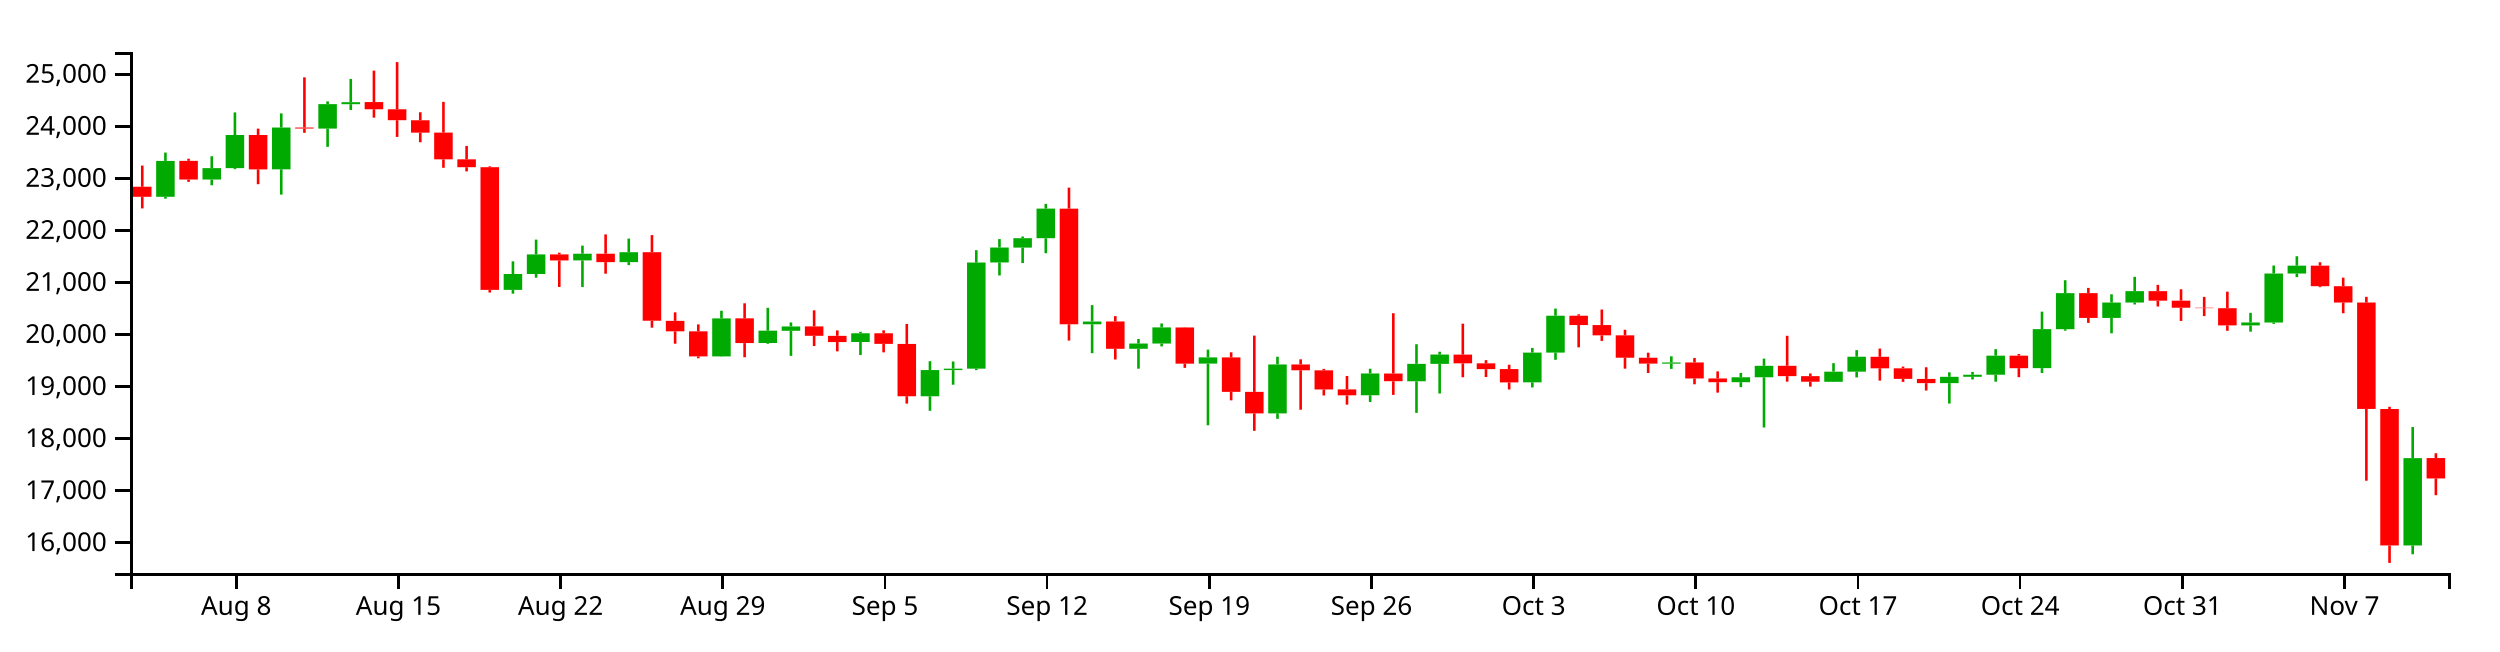
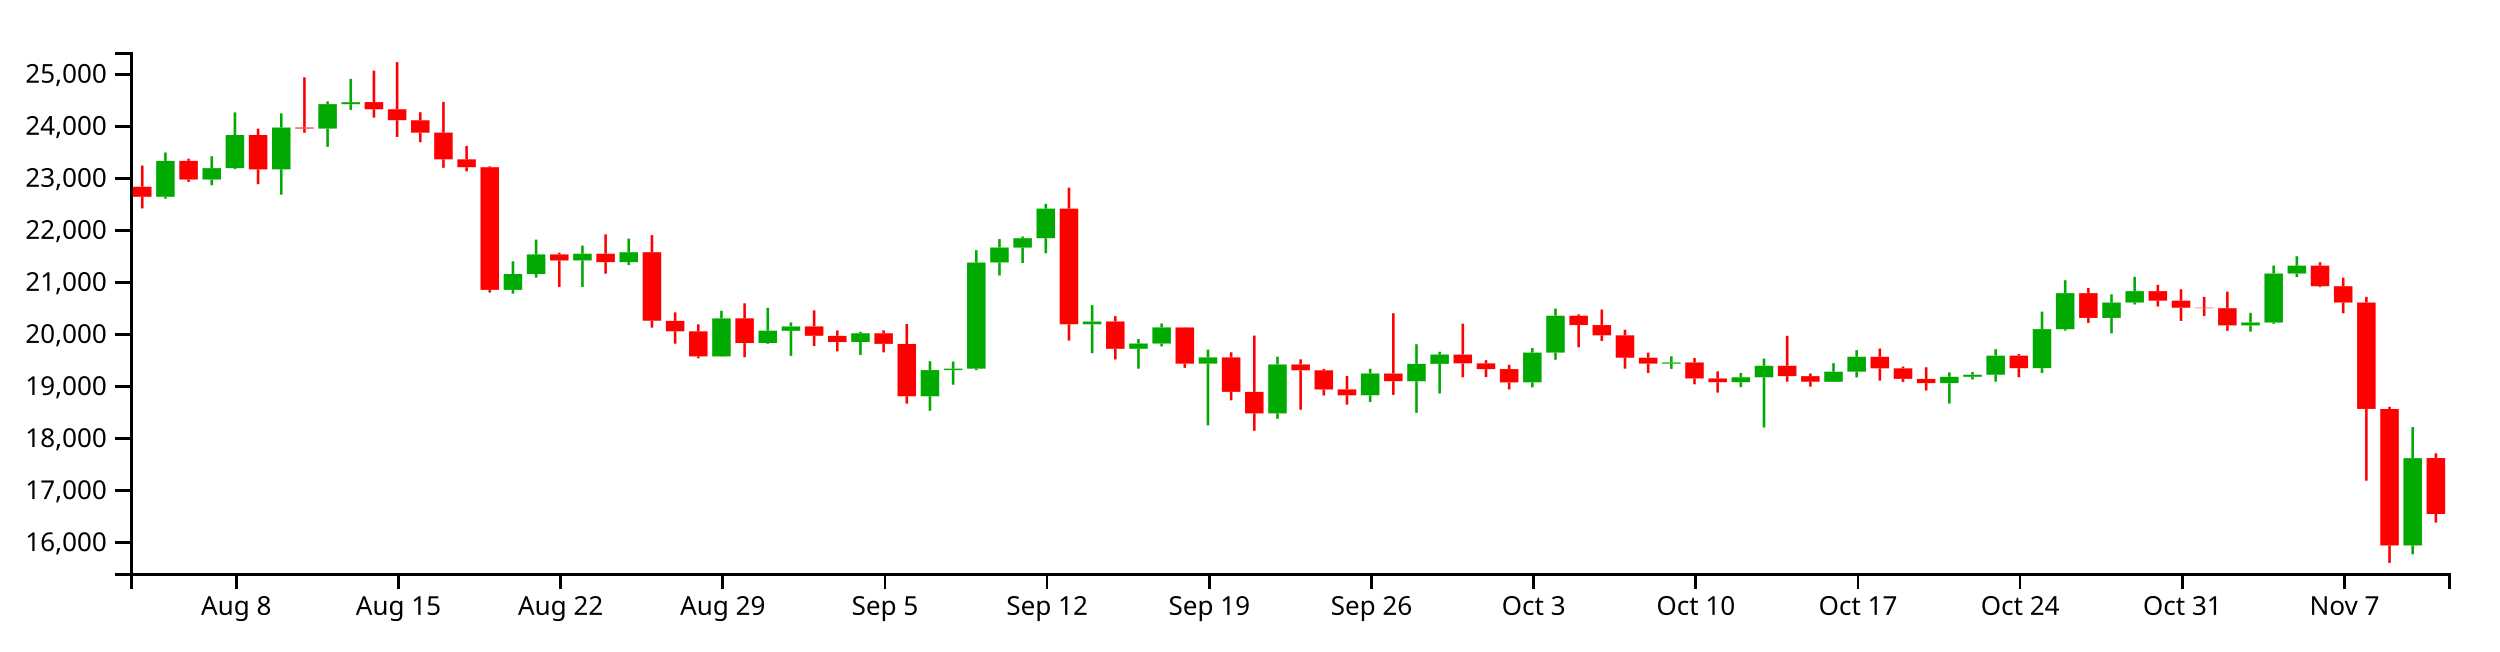
<svg xmlns="http://www.w3.org/2000/svg" version="1.1" width="960" height="250">
  <g transform="translate(50,20)">
    <style>.axis path,.axis line{fill:none;stroke:#000;shape-rendering:crispEdges;}path.candle{stroke:#000000;}path.candle.body{stroke-width:0;}path.candle.up{fill:#00AA00;stroke:#00AA00;}path.candle.down{fill:#FF0000;stroke:#FF0000;}</style>
    <g class="candlestick">
      <g class="data">
        <path class="candle body up" d="M 9.964 55.582 l 7.117 0 L 17.081 41.793 l -7.117 0 L 9.964 55.582 M 27.757 48.951 l 7.117 0 L 34.874 44.551 l -7.117 0 L 27.757 48.951 M 36.653 44.551 l 7.117 0 L 43.77 31.849 l -7.117 0 L 36.653 44.551 M 54.446 45.012 l 7.117 0 L 61.563 28.971 l -7.117 0 L 54.446 45.012 M 72.239 29.39 l 7.117 0 L 79.356 19.986 l -7.117 0 L 72.239 29.39 M 81.136 20.025 l 7.117 0 L 88.253 19.232 l -7.117 0 L 81.136 20.025 M 143.411 91.313 l 7.117 0 L 150.528 85.204 l -7.117 0 L 143.411 91.313 M 152.307 85.204 l 7.117 0 L 159.424 77.699 l -7.117 0 L 152.307 85.204 M 170.1 79.995 l 7.117 0 L 177.217 77.429 l -7.117 0 L 170.1 79.995 M 187.893 80.648 l 7.117 0 L 195.01 76.832 l -7.117 0 L 187.893 80.648 M 223.479 116.867 l 7.117 0 L 230.596 102.277 l -7.117 0 L 223.479 116.867 M 241.271 111.723 l 7.117 0 L 248.389 106.987 l -7.117 0 L 241.271 111.723 M 250.168 107.019 l 7.117 0 L 257.285 105.36 l -7.117 0 L 250.168 107.019 M 276.857 111.335 l 7.117 0 L 283.974 107.981 l -7.117 0 L 276.857 111.335 M 303.547 132.154 l 7.117 0 L 310.664 122.118 l -7.117 0 L 303.547 132.154 M 312.443 122.118 l 7.117 0 L 319.56 121.58 l -7.117 0 L 312.443 122.118 M 321.339 121.565 l 7.117 0 L 328.457 80.807 l -7.117 0 L 321.339 121.565 M 330.236 80.777 l 7.117 0 L 337.353 75.047 l -7.117 0 L 330.236 80.777 M 339.132 75.07 l 7.117 0 L 346.25 71.479 l -7.117 0 L 339.132 75.07 M 348.029 71.479 l 7.117 0 L 355.146 60.111 l -7.117 0 L 348.029 71.479 M 365.822 104.517 l 7.117 0 L 372.939 103.456 l -7.117 0 L 365.822 104.517 M 383.615 113.944 l 7.117 0 L 390.732 111.917 l -7.117 0 L 383.615 113.944 M 392.511 111.917 l 7.117 0 L 399.628 105.716 l -7.117 0 L 392.511 111.917 M 410.304 119.628 l 7.117 0 L 417.421 117.239 l -7.117 0 L 410.304 119.628 M 436.993 138.734 l 7.117 0 L 444.11 119.944 l -7.117 0 L 436.993 138.734 M 472.579 131.784 l 7.117 0 L 479.696 123.417 l -7.117 0 L 472.579 131.784 M 490.372 126.409 l 7.117 0 L 497.489 119.721 l -7.117 0 L 490.372 126.409 M 499.268 119.721 l 7.117 0 L 506.385 116.15 l -7.117 0 L 499.268 119.721 M 534.854 126.816 l 7.117 0 L 541.971 115.399 l -7.117 0 L 534.854 126.816 M 543.75 115.399 l 7.117 0 L 550.868 101.236 l -7.117 0 L 543.75 115.399 M 588.233 119.647 l 7.117 0 L 595.35 119.197 l -7.117 0 L 588.233 119.647 M 614.922 126.771 l 7.117 0 L 622.039 124.862 l -7.117 0 L 614.922 126.771 M 623.818 124.871 l 7.117 0 L 630.936 120.474 l -7.117 0 L 623.818 124.871 M 650.508 126.603 l 7.117 0 L 657.625 122.715 l -7.117 0 L 650.508 126.603 M 659.404 122.715 l 7.117 0 L 666.521 116.982 l -7.117 0 L 659.404 122.715 M 694.99 127.132 l 7.117 0 L 702.107 124.685 l -7.117 0 L 694.99 127.132 M 703.886 124.685 l 7.117 0 L 711.004 123.886 l -7.117 0 L 703.886 124.685 M 712.783 123.888 l 7.117 0 L 719.9 116.572 l -7.117 0 L 712.783 123.888 M 730.576 121.364 l 7.117 0 L 737.693 106.387 l -7.117 0 L 730.576 121.364 M 739.472 106.408 l 7.117 0 L 746.589 92.568 l -7.117 0 L 739.472 106.408 M 757.265 102.089 l 7.117 0 L 764.382 96.16 l -7.117 0 L 757.265 102.089 M 766.162 96.16 l 7.117 0 L 773.279 91.807 l -7.117 0 L 766.162 96.16 M 810.644 104.952 l 7.117 0 L 817.761 103.834 l -7.117 0 L 810.644 104.952 M 819.54 103.848 l 7.117 0 L 826.657 85.035 l -7.117 0 L 819.54 103.848 M 828.437 85.035 l 7.117 0 L 835.554 82.021 l -7.117 0 L 828.437 85.035 M 872.919 189.466 l 7.117 0 L 880.036 155.924 l -7.117 0 L 872.919 189.466" />
-         <path class="candle body down" d="M 1.068 51.695 l 7.117 0 L 8.185 55.57 l -7.117 0 L 1.068 51.695 M 18.86 41.77 l 7.117 0 L 25.978 48.951 l -7.117 0 L 18.86 41.77 M 45.55 31.83 l 7.117 0 L 52.667 45.04 l -7.117 0 L 45.55 31.83 M 63.343 28.971 l 7.117 0 L 70.46 29.364 l -7.117 0 L 63.343 28.971 M 90.032 19.199 l 7.117 0 L 97.149 21.953 l -7.117 0 L 90.032 19.199 M 98.928 21.953 l 7.117 0 L 106.046 26.158 l -7.117 0 L 98.928 21.953 M 107.825 26.193 l 7.117 0 L 114.942 30.955 l -7.117 0 L 107.825 26.193 M 116.721 30.927 l 7.117 0 L 123.838 41.189 l -7.117 0 L 116.721 30.927 M 125.618 41.189 l 7.117 0 L 132.735 44.215 l -7.117 0 L 125.618 41.189 M 134.514 44.21 l 7.117 0 L 141.631 91.313 l -7.117 0 L 134.514 44.21 M 161.204 77.678 l 7.117 0 L 168.321 80.013 l -7.117 0 L 161.204 77.678 M 178.996 77.43 l 7.117 0 L 186.114 80.648 l -7.117 0 L 178.996 77.43 M 196.789 76.832 l 7.117 0 L 203.906 103.17 l -7.117 0 L 196.789 76.832 M 205.686 103.208 l 7.117 0 L 212.803 107.235 l -7.117 0 L 205.686 103.208 M 214.582 107.235 l 7.117 0 L 221.699 116.867 l -7.117 0 L 214.582 107.235 M 232.375 102.247 l 7.117 0 L 239.492 111.75 l -7.117 0 L 232.375 102.247 M 259.064 105.336 l 7.117 0 L 266.182 108.949 l -7.117 0 L 259.064 105.336 M 267.961 108.966 l 7.117 0 L 275.078 111.346 l -7.117 0 L 267.961 108.966 M 285.754 107.981 l 7.117 0 L 292.871 112.046 l -7.117 0 L 285.754 107.981 M 294.65 112.076 l 7.117 0 L 301.767 132.154 l -7.117 0 L 294.65 112.076 M 356.925 60.117 l 7.117 0 L 364.042 104.518 l -7.117 0 L 356.925 60.117 M 374.718 103.447 l 7.117 0 L 381.835 113.944 l -7.117 0 L 374.718 103.447 M 401.407 105.736 l 7.117 0 L 408.525 119.653 l -7.117 0 L 401.407 105.736 M 419.2 117.239 l 7.117 0 L 426.317 130.468 l -7.117 0 L 419.2 117.239 M 428.097 130.482 l 7.117 0 L 435.214 138.734 l -7.117 0 L 428.097 130.482 M 445.89 119.944 l 7.117 0 L 453.007 122.177 l -7.117 0 L 445.89 119.944 M 454.786 122.203 l 7.117 0 L 461.903 129.559 l -7.117 0 L 454.786 122.203 M 463.683 129.529 l 7.117 0 L 470.8 131.819 l -7.117 0 L 463.683 129.529 M 481.475 123.44 l 7.117 0 L 488.593 126.389 l -7.117 0 L 481.475 123.44 M 508.165 116.169 l 7.117 0 L 515.282 119.525 l -7.117 0 L 508.165 116.169 M 517.061 119.525 l 7.117 0 L 524.178 121.756 l -7.117 0 L 517.061 119.525 M 525.958 121.73 l 7.117 0 L 533.075 126.835 l -7.117 0 L 525.958 121.73 M 552.647 101.236 l 7.117 0 L 559.764 104.824 l -7.117 0 L 552.647 101.236 M 561.543 104.824 l 7.117 0 L 568.661 108.773 l -7.117 0 L 561.543 104.824 M 570.44 108.773 l 7.117 0 L 577.557 117.377 l -7.117 0 L 570.44 108.773 M 579.336 117.377 l 7.117 0 L 586.453 119.618 l -7.117 0 L 579.336 117.377 M 597.129 119.178 l 7.117 0 L 604.246 125.335 l -7.117 0 L 597.129 119.178 M 606.026 125.335 l 7.117 0 L 613.143 126.771 l -7.117 0 L 606.026 125.335 M 632.715 120.465 l 7.117 0 L 639.832 124.434 l -7.117 0 L 632.715 120.465 M 641.611 124.434 l 7.117 0 L 648.729 126.583 l -7.117 0 L 641.611 124.434 M 668.301 117.01 l 7.117 0 L 675.418 121.427 l -7.117 0 L 668.301 117.01 M 677.197 121.427 l 7.117 0 L 684.314 125.493 l -7.117 0 L 677.197 121.427 M 686.094 125.505 l 7.117 0 L 693.211 127.132 l -7.117 0 L 686.094 125.505 M 721.679 116.572 l 7.117 0 L 728.796 121.381 l -7.117 0 L 721.679 116.572 M 748.369 92.567 l 7.117 0 L 755.486 102.089 l -7.117 0 L 748.369 92.567 M 775.058 91.806 l 7.117 0 L 782.175 95.447 l -7.117 0 L 775.058 91.806 M 783.954 95.447 l 7.117 0 L 791.072 98.18 l -7.117 0 L 783.954 95.447 M 792.851 98.18 l 7.117 0 L 799.968 98.322 l -7.117 0 L 792.851 98.18 M 801.747 98.338 l 7.117 0 L 808.864 104.952 l -7.117 0 L 801.747 98.338 M 837.333 82.021 l 7.117 0 L 844.45 89.89 l -7.117 0 L 837.333 82.021 M 846.23 89.89 l 7.117 0 L 853.347 96.174 l -7.117 0 L 846.23 89.89 M 855.126 96.183 l 7.117 0 L 862.243 137.018 l -7.117 0 L 855.126 96.183 M 864.022 137.055 l 7.117 0 L 871.14 189.463 l -7.117 0 L 864.022 137.055 M 881.815 155.898 l 7.117 0 L 888.932 163.72 l -7.117 0 L 881.815 155.898" />
+         <path class="candle body down" d="M 1.068 51.695 l 7.117 0 L 8.185 55.57 l -7.117 0 L 1.068 51.695 M 18.86 41.77 l 7.117 0 L 25.978 48.951 l -7.117 0 L 18.86 41.77 M 45.55 31.83 l 7.117 0 L 52.667 45.04 l -7.117 0 L 45.55 31.83 M 63.343 28.971 l 7.117 0 L 70.46 29.364 l -7.117 0 L 63.343 28.971 M 90.032 19.199 l 7.117 0 L 97.149 21.953 l -7.117 0 L 90.032 19.199 M 98.928 21.953 l 7.117 0 L 106.046 26.158 l -7.117 0 L 98.928 21.953 M 107.825 26.193 l 7.117 0 L 114.942 30.955 l -7.117 0 L 107.825 26.193 M 116.721 30.927 l 7.117 0 L 123.838 41.189 l -7.117 0 L 116.721 30.927 M 125.618 41.189 l 7.117 0 L 132.735 44.215 l -7.117 0 L 125.618 41.189 M 134.514 44.21 l 7.117 0 L 141.631 91.313 l -7.117 0 L 134.514 44.21 M 161.204 77.678 l 7.117 0 L 168.321 80.013 l -7.117 0 L 161.204 77.678 M 178.996 77.43 l 7.117 0 L 186.114 80.648 l -7.117 0 L 178.996 77.43 M 196.789 76.832 l 7.117 0 L 203.906 103.17 l -7.117 0 L 196.789 76.832 M 205.686 103.208 l 7.117 0 L 212.803 107.235 l -7.117 0 L 205.686 103.208 M 214.582 107.235 l 7.117 0 L 221.699 116.867 l -7.117 0 L 214.582 107.235 M 232.375 102.247 l 7.117 0 L 239.492 111.75 l -7.117 0 L 232.375 102.247 M 259.064 105.336 l 7.117 0 L 266.182 108.949 l -7.117 0 L 259.064 105.336 M 267.961 108.966 l 7.117 0 L 275.078 111.346 l -7.117 0 L 267.961 108.966 M 285.754 107.981 l 7.117 0 L 292.871 112.046 l -7.117 0 L 285.754 107.981 M 294.65 112.076 l 7.117 0 L 301.767 132.154 l -7.117 0 L 294.65 112.076 M 356.925 60.117 l 7.117 0 L 364.042 104.518 l -7.117 0 L 356.925 60.117 M 374.718 103.447 l 7.117 0 L 381.835 113.944 l -7.117 0 L 374.718 103.447 M 401.407 105.736 l 7.117 0 L 408.525 119.653 l -7.117 0 L 401.407 105.736 M 419.2 117.239 l 7.117 0 L 426.317 130.468 l -7.117 0 L 419.2 117.239 M 428.097 130.482 l 7.117 0 L 435.214 138.734 l -7.117 0 L 428.097 130.482 M 445.89 119.944 l 7.117 0 L 453.007 122.177 l -7.117 0 L 445.89 119.944 M 454.786 122.203 l 7.117 0 L 461.903 129.559 l -7.117 0 L 454.786 122.203 M 463.683 129.529 l 7.117 0 L 470.8 131.819 l -7.117 0 L 463.683 129.529 M 481.475 123.44 l 7.117 0 L 488.593 126.389 l -7.117 0 L 481.475 123.44 M 508.165 116.169 l 7.117 0 L 515.282 119.525 l -7.117 0 L 508.165 116.169 M 517.061 119.525 l 7.117 0 L 524.178 121.756 l -7.117 0 L 517.061 119.525 M 525.958 121.73 l 7.117 0 L 533.075 126.835 l -7.117 0 L 525.958 121.73 M 552.647 101.236 l 7.117 0 L 559.764 104.824 l -7.117 0 L 552.647 101.236 M 561.543 104.824 l 7.117 0 L 568.661 108.773 l -7.117 0 L 561.543 104.824 M 570.44 108.773 l 7.117 0 L 577.557 117.377 l -7.117 0 L 570.44 108.773 M 579.336 117.377 l 7.117 0 L 586.453 119.618 l -7.117 0 L 579.336 117.377 M 597.129 119.178 l 7.117 0 L 604.246 125.335 l -7.117 0 L 597.129 119.178 M 606.026 125.335 l 7.117 0 L 613.143 126.771 l -7.117 0 L 606.026 125.335 M 632.715 120.465 l 7.117 0 L 639.832 124.434 l -7.117 0 L 632.715 120.465 M 641.611 124.434 l 7.117 0 L 648.729 126.583 l -7.117 0 L 641.611 124.434 M 668.301 117.01 l 7.117 0 L 675.418 121.427 l -7.117 0 L 668.301 117.01 M 677.197 121.427 l 7.117 0 L 684.314 125.493 l -7.117 0 L 677.197 121.427 M 686.094 125.505 l 7.117 0 L 693.211 127.132 l -7.117 0 L 686.094 125.505 M 721.679 116.572 l 7.117 0 L 728.796 121.381 l -7.117 0 L 721.679 116.572 M 748.369 92.567 l 7.117 0 L 755.486 102.089 l -7.117 0 L 748.369 92.567 M 775.058 91.806 l 7.117 0 L 782.175 95.447 l -7.117 0 L 775.058 91.806 M 783.954 95.447 l 7.117 0 L 791.072 98.18 l -7.117 0 L 783.954 95.447 M 792.851 98.18 l 7.117 0 L 799.968 98.322 l -7.117 0 L 792.851 98.18 M 801.747 98.338 l 7.117 0 L 808.864 104.952 l -7.117 0 L 801.747 98.338 M 837.333 82.021 l 7.117 0 L 844.45 89.89 l -7.117 0 L 837.333 82.021 M 846.23 89.89 l 7.117 0 L 853.347 96.174 l -7.117 0 L 846.23 89.89 M 855.126 96.183 l 7.117 0 L 862.243 137.018 l -7.117 0 L 855.126 96.183 M 864.022 137.055 l 7.117 0 L 871.14 189.463 l -7.117 0 L 864.022 137.055 M 881.815 155.898 l 7.117 0 L 888.932 177.365 l -7.117 0 L 881.815 155.898" />
        <path class="candle body equal" />
        <path class="candle wick up" d="M 13.523 38.587 L 13.523 41.793 M 13.523 55.582 L 13.523 56.29 M 31.315 40.003 L 31.315 44.551 M 31.315 48.951 L 31.315 51.141 M 40.212 23.157 L 40.212 31.849 M 40.212 44.551 L 40.212 44.954 M 58.005 23.536 L 58.005 28.971 M 58.005 45.012 L 58.005 54.737 M 75.798 18.93 L 75.798 19.986 M 75.798 29.39 L 75.798 36.386 M 84.694 10.307 L 84.694 19.232 M 84.694 20.025 L 84.694 22.233 M 146.969 80.352 L 146.969 85.204 M 146.969 91.313 L 146.969 92.761 M 155.866 72.016 L 155.866 77.699 M 155.866 85.204 L 155.866 86.622 M 173.659 74.317 L 173.659 77.429 M 173.659 79.995 L 173.659 90.198 M 191.451 71.619 L 191.451 76.832 M 191.451 80.648 L 191.451 81.805 M 227.037 99.321 L 227.037 102.277 M 227.037 116.867 L 227.037 116.963 M 244.83 98.195 L 244.83 106.987 M 244.83 111.723 L 244.83 112.024 M 253.727 103.823 L 253.727 105.36 M 253.727 107.019 L 253.727 116.666 M 280.416 107.402 L 280.416 107.981 M 280.416 111.335 L 280.416 116.318 M 307.105 118.697 L 307.105 122.118 M 307.105 132.154 L 307.105 137.747 M 316.002 118.813 L 316.002 121.58 M 316.002 122.118 L 316.002 127.73 M 324.898 76.069 L 324.898 80.807 M 324.898 121.565 L 324.898 122.14 M 333.794 71.8 L 333.794 75.047 M 333.794 80.777 L 333.794 85.782 M 342.691 70.817 L 342.691 71.479 M 342.691 75.07 L 342.691 81.009 M 351.587 58.268 L 351.587 60.111 M 351.587 71.479 L 351.587 77.242 M 369.38 97.166 L 369.38 103.456 M 369.38 104.517 L 369.38 115.628 M 387.173 110.185 L 387.173 111.917 M 387.173 113.944 L 387.173 121.575 M 396.07 104.21 L 396.07 105.716 M 396.07 111.917 L 396.07 113.021 M 413.862 114.257 L 413.862 117.239 M 413.862 119.628 L 413.862 143.306 M 440.552 116.976 L 440.552 119.944 M 440.552 138.734 L 440.552 140.832 M 476.138 121.596 L 476.138 123.417 M 476.138 131.784 L 476.138 134.35 M 493.93 112.183 L 493.93 119.721 M 493.93 126.409 L 493.93 138.536 M 502.827 115.07 L 502.827 116.15 M 502.827 119.721 L 502.827 131.107 M 538.413 113.6 L 538.413 115.399 M 538.413 126.816 L 538.413 128.776 M 547.309 98.494 L 547.309 101.236 M 547.309 115.399 L 547.309 118.166 M 591.791 116.819 L 591.791 119.197 M 591.791 119.647 L 591.791 121.655 M 618.481 123.208 L 618.481 124.862 M 618.481 126.771 L 618.481 128.652 M 627.377 117.703 L 627.377 120.474 M 627.377 124.871 L 627.377 144.157 M 654.066 119.46 L 654.066 122.715 M 654.066 126.603 L 654.066 126.696 M 662.963 114.442 L 662.963 116.982 M 662.963 122.715 L 662.963 124.932 M 698.549 122.974 L 698.549 124.685 M 698.549 127.132 L 698.549 134.964 M 707.445 122.834 L 707.445 123.886 M 707.445 124.685 L 707.445 125.718 M 716.341 114.082 L 716.341 116.572 M 716.341 123.888 L 716.341 126.569 M 734.134 99.676 L 734.134 106.387 M 734.134 121.364 L 734.134 123.234 M 743.031 87.603 L 743.031 92.568 M 743.031 106.408 L 743.031 106.979 M 760.824 92.999 L 760.824 96.16 M 760.824 102.089 L 760.824 107.985 M 769.72 86.305 L 769.72 91.807 M 769.72 96.16 L 769.72 96.916 M 814.202 100.127 L 814.202 103.834 M 814.202 104.952 L 814.202 107.362 M 823.099 81.967 L 823.099 85.035 M 823.099 103.848 L 823.099 104.37 M 831.995 78.398 L 831.995 82.021 M 831.995 85.035 L 831.995 86.391 M 876.477 143.977 L 876.477 155.924 M 876.477 189.466 L 876.477 192.831" style="stroke-width: 1px;" />
-         <path class="candle wick down" d="M 4.626 43.573 L 4.626 51.695 M 4.626 55.57 L 4.626 60.026 M 22.419 40.955 L 22.419 41.77 M 22.419 48.951 L 22.419 49.844 M 49.108 29.386 L 49.108 31.83 M 49.108 45.04 L 49.108 50.734 M 66.901 9.697 L 66.901 28.971 M 66.901 29.364 L 66.901 31.008 M 93.591 7.119 L 93.591 19.199 M 93.591 21.953 L 93.591 25.175 M 102.487 3.846 L 102.487 21.953 M 102.487 26.158 L 102.487 32.584 M 111.383 23.107 L 111.383 26.193 M 111.383 30.955 L 111.383 34.623 M 120.28 19.126 L 120.28 30.927 M 120.28 41.189 L 120.28 44.431 M 129.176 36.046 L 129.176 41.189 M 129.176 44.215 L 129.176 45.817 M 138.073 43.866 L 138.073 44.21 M 138.073 91.313 L 138.073 92.328 M 164.762 77.038 L 164.762 77.678 M 164.762 80.013 L 164.762 90.198 M 182.555 70.018 L 182.555 77.43 M 182.555 80.648 L 182.555 85.105 M 200.348 70.282 L 200.348 76.832 M 200.348 103.17 L 200.348 105.83 M 209.244 99.935 L 209.244 103.208 M 209.244 107.235 L 209.244 111.983 M 218.141 104.566 L 218.141 107.235 M 218.141 116.867 L 218.141 117.579 M 235.934 96.471 L 235.934 102.247 M 235.934 111.75 L 235.934 117.179 M 262.623 99.169 L 262.623 105.336 M 262.623 108.949 L 262.623 112.877 M 271.519 106.869 L 271.519 108.966 M 271.519 111.346 L 271.519 114.926 M 289.312 106.842 L 289.312 107.981 M 289.312 112.046 L 289.312 115.304 M 298.209 104.39 L 298.209 112.076 M 298.209 132.154 L 298.209 134.974 M 360.484 52.053 L 360.484 60.117 M 360.484 104.518 L 360.484 110.784 M 378.277 101.387 L 378.277 103.447 M 378.277 113.944 L 378.277 118.038 M 404.966 105.643 L 404.966 105.736 M 404.966 119.653 L 404.966 121.263 M 422.759 115.288 L 422.759 117.239 M 422.759 130.468 L 422.759 133.728 M 431.655 108.866 L 431.655 130.482 M 431.655 138.734 L 431.655 145.436 M 449.448 117.978 L 449.448 119.944 M 449.448 122.177 L 449.448 137.334 M 458.345 121.653 L 458.345 122.203 M 458.345 129.559 L 458.345 131.86 M 467.241 124.369 L 467.241 129.529 M 467.241 131.819 L 467.241 135.38 M 485.034 100.276 L 485.034 123.44 M 485.034 126.389 L 485.034 131.641 M 511.723 104.29 L 511.723 116.169 M 511.723 119.525 L 511.723 124.865 M 520.62 118.298 L 520.62 119.525 M 520.62 121.756 L 520.62 124.784 M 529.516 120.058 L 529.516 121.73 M 529.516 126.835 L 529.516 129.562 M 556.206 100.681 L 556.206 101.236 M 556.206 104.824 L 556.206 113.382 M 565.102 98.862 L 565.102 104.824 M 565.102 108.773 L 565.102 110.924 M 573.998 106.611 L 573.998 108.773 M 573.998 117.377 L 573.998 121.575 M 582.895 115.433 L 582.895 117.377 M 582.895 119.618 L 582.895 123.231 M 600.688 117.479 L 600.688 119.178 M 600.688 125.335 L 600.688 127.565 M 609.584 122.613 L 609.584 125.335 M 609.584 126.771 L 609.584 130.768 M 636.273 108.948 L 636.273 120.465 M 636.273 124.434 L 636.273 126.564 M 645.17 123.42 L 645.17 124.434 M 645.17 126.583 L 645.17 128.466 M 671.859 113.849 L 671.859 117.01 M 671.859 121.427 L 671.859 126.152 M 680.756 120.773 L 680.756 121.427 M 680.756 125.493 L 680.756 126.652 M 689.652 121.019 L 689.652 125.505 M 689.652 127.132 L 689.652 129.968 M 725.238 115.957 L 725.238 116.572 M 725.238 121.381 L 725.238 124.833 M 751.927 90.557 L 751.927 92.567 M 751.927 102.089 L 751.927 103.99 M 778.617 89.378 L 778.617 91.806 M 778.617 95.447 L 778.617 97.695 M 787.513 91.082 L 787.513 95.447 M 787.513 98.18 L 787.513 103.232 M 796.409 93.998 L 796.409 98.18 M 796.409 98.322 L 796.409 101.377 M 805.306 92 L 805.306 98.338 M 805.306 104.952 L 805.306 107.027 M 840.892 80.704 L 840.892 82.021 M 840.892 89.89 L 840.892 90.279 M 849.788 86.609 L 849.788 89.89 M 849.788 96.174 L 849.788 100.295 M 858.685 93.981 L 858.685 96.183 M 858.685 137.018 L 858.685 164.603 M 867.581 136.208 L 867.581 137.055 M 867.581 189.463 L 867.581 196.154 M 885.374 154.049 L 885.374 155.898 M 885.374 163.72 L 885.374 170.16" style="stroke-width: 1px;" />
+         <path class="candle wick down" d="M 4.626 43.573 L 4.626 51.695 M 4.626 55.57 L 4.626 60.026 M 22.419 40.955 L 22.419 41.77 M 22.419 48.951 L 22.419 49.844 M 49.108 29.386 L 49.108 31.83 M 49.108 45.04 L 49.108 50.734 M 66.901 9.697 L 66.901 28.971 M 66.901 29.364 L 66.901 31.008 M 93.591 7.119 L 93.591 19.199 M 93.591 21.953 L 93.591 25.175 M 102.487 3.846 L 102.487 21.953 M 102.487 26.158 L 102.487 32.584 M 111.383 23.107 L 111.383 26.193 M 111.383 30.955 L 111.383 34.623 M 120.28 19.126 L 120.28 30.927 M 120.28 41.189 L 120.28 44.431 M 129.176 36.046 L 129.176 41.189 M 129.176 44.215 L 129.176 45.817 M 138.073 43.866 L 138.073 44.21 M 138.073 91.313 L 138.073 92.328 M 164.762 77.038 L 164.762 77.678 M 164.762 80.013 L 164.762 90.198 M 182.555 70.018 L 182.555 77.43 M 182.555 80.648 L 182.555 85.105 M 200.348 70.282 L 200.348 76.832 M 200.348 103.17 L 200.348 105.83 M 209.244 99.935 L 209.244 103.208 M 209.244 107.235 L 209.244 111.983 M 218.141 104.566 L 218.141 107.235 M 218.141 116.867 L 218.141 117.579 M 235.934 96.471 L 235.934 102.247 M 235.934 111.75 L 235.934 117.179 M 262.623 99.169 L 262.623 105.336 M 262.623 108.949 L 262.623 112.877 M 271.519 106.869 L 271.519 108.966 M 271.519 111.346 L 271.519 114.926 M 289.312 106.842 L 289.312 107.981 M 289.312 112.046 L 289.312 115.304 M 298.209 104.39 L 298.209 112.076 M 298.209 132.154 L 298.209 134.974 M 360.484 52.053 L 360.484 60.117 M 360.484 104.518 L 360.484 110.784 M 378.277 101.387 L 378.277 103.447 M 378.277 113.944 L 378.277 118.038 M 404.966 105.643 L 404.966 105.736 M 404.966 119.653 L 404.966 121.263 M 422.759 115.288 L 422.759 117.239 M 422.759 130.468 L 422.759 133.728 M 431.655 108.866 L 431.655 130.482 M 431.655 138.734 L 431.655 145.436 M 449.448 117.978 L 449.448 119.944 M 449.448 122.177 L 449.448 137.334 M 458.345 121.653 L 458.345 122.203 M 458.345 129.559 L 458.345 131.86 M 467.241 124.369 L 467.241 129.529 M 467.241 131.819 L 467.241 135.38 M 485.034 100.276 L 485.034 123.44 M 485.034 126.389 L 485.034 131.641 M 511.723 104.29 L 511.723 116.169 M 511.723 119.525 L 511.723 124.865 M 520.62 118.298 L 520.62 119.525 M 520.62 121.756 L 520.62 124.784 M 529.516 120.058 L 529.516 121.73 M 529.516 126.835 L 529.516 129.562 M 556.206 100.681 L 556.206 101.236 M 556.206 104.824 L 556.206 113.382 M 565.102 98.862 L 565.102 104.824 M 565.102 108.773 L 565.102 110.924 M 573.998 106.611 L 573.998 108.773 M 573.998 117.377 L 573.998 121.575 M 582.895 115.433 L 582.895 117.377 M 582.895 119.618 L 582.895 123.231 M 600.688 117.479 L 600.688 119.178 M 600.688 125.335 L 600.688 127.565 M 609.584 122.613 L 609.584 125.335 M 609.584 126.771 L 609.584 130.768 M 636.273 108.948 L 636.273 120.465 M 636.273 124.434 L 636.273 126.564 M 645.17 123.42 L 645.17 124.434 M 645.17 126.583 L 645.17 128.466 M 671.859 113.849 L 671.859 117.01 M 671.859 121.427 L 671.859 126.152 M 680.756 120.773 L 680.756 121.427 M 680.756 125.493 L 680.756 126.652 M 689.652 121.019 L 689.652 125.505 M 689.652 127.132 L 689.652 129.968 M 725.238 115.957 L 725.238 116.572 M 725.238 121.381 L 725.238 124.833 M 751.927 90.557 L 751.927 92.567 M 751.927 102.089 L 751.927 103.99 M 778.617 89.378 L 778.617 91.806 M 778.617 95.447 L 778.617 97.695 M 787.513 91.082 L 787.513 95.447 M 787.513 98.18 L 787.513 103.232 M 796.409 93.998 L 796.409 98.18 M 796.409 98.322 L 796.409 101.377 M 805.306 92 L 805.306 98.338 M 805.306 104.952 L 805.306 107.027 M 840.892 80.704 L 840.892 82.021 M 840.892 89.89 L 840.892 90.279 M 849.788 86.609 L 849.788 89.89 M 849.788 96.174 L 849.788 100.295 M 858.685 93.981 L 858.685 96.183 M 858.685 137.018 L 858.685 164.603 M 867.581 136.208 L 867.581 137.055 M 867.581 189.463 L 867.581 196.154 M 885.374 154.049 L 885.374 155.898 M 885.374 177.365 L 885.374 180.695" style="stroke-width: 1px;" />
        <path class="candle wick equal" style="stroke-width: 1px;" />
      </g>
    </g>
    <g class="x axis" transform="translate(0,200)" fill="none" font-size="10" font-family="sans-serif" text-anchor="middle">
      <path class="domain" stroke="#000" d="M0.5,6V0.5H890.5V6" />
      <g class="tick" opacity="1" transform="translate(40.21192,0)">
        <line stroke="#000" y2="6" x1="0.5" x2="0.5" />
        <text fill="#000" y="9" x="0.5" dy="0.71em">Aug  8</text>
      </g>
      <g class="tick" opacity="1" transform="translate(102.487,0)">
        <line stroke="#000" y2="6" x1="0.5" x2="0.5" />
        <text fill="#000" y="9" x="0.5" dy="0.71em">Aug 15</text>
      </g>
      <g class="tick" opacity="1" transform="translate(164.7621,0)">
        <line stroke="#000" y2="6" x1="0.5" x2="0.5" />
        <text fill="#000" y="9" x="0.5" dy="0.71em">Aug 22</text>
      </g>
      <g class="tick" opacity="1" transform="translate(227.0372,0)">
        <line stroke="#000" y2="6" x1="0.5" x2="0.5" />
        <text fill="#000" y="9" x="0.5" dy="0.71em">Aug 29</text>
      </g>
      <g class="tick" opacity="1" transform="translate(289.3123,0)">
        <line stroke="#000" y2="6" x1="0.5" x2="0.5" />
        <text fill="#000" y="9" x="0.5" dy="0.71em">Sep  5</text>
      </g>
      <g class="tick" opacity="1" transform="translate(351.5874,0)">
        <line stroke="#000" y2="6" x1="0.5" x2="0.5" />
        <text fill="#000" y="9" x="0.5" dy="0.71em">Sep 12</text>
      </g>
      <g class="tick" opacity="1" transform="translate(413.8625,0)">
        <line stroke="#000" y2="6" x1="0.5" x2="0.5" />
        <text fill="#000" y="9" x="0.5" dy="0.71em">Sep 19</text>
      </g>
      <g class="tick" opacity="1" transform="translate(476.1375,0)">
        <line stroke="#000" y2="6" x1="0.5" x2="0.5" />
        <text fill="#000" y="9" x="0.5" dy="0.71em">Sep 26</text>
      </g>
      <g class="tick" opacity="1" transform="translate(538.4126,0)">
        <line stroke="#000" y2="6" x1="0.5" x2="0.5" />
        <text fill="#000" y="9" x="0.5" dy="0.71em">Oct  3</text>
      </g>
      <g class="tick" opacity="1" transform="translate(600.6877,0)">
        <line stroke="#000" y2="6" x1="0.5" x2="0.5" />
        <text fill="#000" y="9" x="0.5" dy="0.71em">Oct 10</text>
      </g>
      <g class="tick" opacity="1" transform="translate(662.9628,0)">
        <line stroke="#000" y2="6" x1="0.5" x2="0.5" />
        <text fill="#000" y="9" x="0.5" dy="0.71em">Oct 17</text>
      </g>
      <g class="tick" opacity="1" transform="translate(725.2379,0)">
        <line stroke="#000" y2="6" x1="0.5" x2="0.5" />
        <text fill="#000" y="9" x="0.5" dy="0.71em">Oct 24</text>
      </g>
      <g class="tick" opacity="1" transform="translate(787.513,0)">
        <line stroke="#000" y2="6" x1="0.5" x2="0.5" />
        <text fill="#000" y="9" x="0.5" dy="0.71em">Oct 31</text>
      </g>
      <g class="tick" opacity="1" transform="translate(849.7881,0)">
        <line stroke="#000" y2="6" x1="0.5" x2="0.5" />
        <text fill="#000" y="9" x="0.5" dy="0.71em">Nov  7</text>
      </g>
    </g>
    <g class="y axis" fill="none" font-size="10" font-family="sans-serif" text-anchor="end">
      <path class="domain" stroke="#000" d="M-6,200.5H0.5V0.5H-6" />
      <g class="tick" opacity="1" transform="translate(0,187.9206)">
        <line stroke="#000" x2="-6" y1="0.5" y2="0.5" />
        <text fill="#000" x="-9" y="0.5" dy="0.32em">16,000</text>
      </g>
      <g class="tick" opacity="1" transform="translate(0,167.9371)">
        <line stroke="#000" x2="-6" y1="0.5" y2="0.5" />
        <text fill="#000" x="-9" y="0.5" dy="0.32em">17,000</text>
      </g>
      <g class="tick" opacity="1" transform="translate(0,147.9536)">
        <line stroke="#000" x2="-6" y1="0.5" y2="0.5" />
        <text fill="#000" x="-9" y="0.5" dy="0.32em">18,000</text>
      </g>
      <g class="tick" opacity="1" transform="translate(0,127.9701)">
        <line stroke="#000" x2="-6" y1="0.5" y2="0.5" />
        <text fill="#000" x="-9" y="0.5" dy="0.32em">19,000</text>
      </g>
      <g class="tick" opacity="1" transform="translate(0,107.9866)">
        <line stroke="#000" x2="-6" y1="0.5" y2="0.5" />
        <text fill="#000" x="-9" y="0.5" dy="0.32em">20,000</text>
      </g>
      <g class="tick" opacity="1" transform="translate(0,88.0031)">
        <line stroke="#000" x2="-6" y1="0.5" y2="0.5" />
        <text fill="#000" x="-9" y="0.5" dy="0.32em">21,000</text>
      </g>
      <g class="tick" opacity="1" transform="translate(0,68.01959)">
        <line stroke="#000" x2="-6" y1="0.5" y2="0.5" />
        <text fill="#000" x="-9" y="0.5" dy="0.32em">22,000</text>
      </g>
      <g class="tick" opacity="1" transform="translate(0,48.03608)">
        <line stroke="#000" x2="-6" y1="0.5" y2="0.5" />
        <text fill="#000" x="-9" y="0.5" dy="0.32em">23,000</text>
      </g>
      <g class="tick" opacity="1" transform="translate(0,28.05258)">
        <line stroke="#000" x2="-6" y1="0.5" y2="0.5" />
        <text fill="#000" x="-9" y="0.5" dy="0.32em">24,000</text>
      </g>
      <g class="tick" opacity="1" transform="translate(0,8.069069)">
        <line stroke="#000" x2="-6" y1="0.5" y2="0.5" />
        <text fill="#000" x="-9" y="0.5" dy="0.32em">25,000</text>
      </g>
      <text transform="rotate(-90)" y="6" dy=".71em" style="text-anchor: end;">Price ($)</text>
    </g>
  </g>
</svg>
